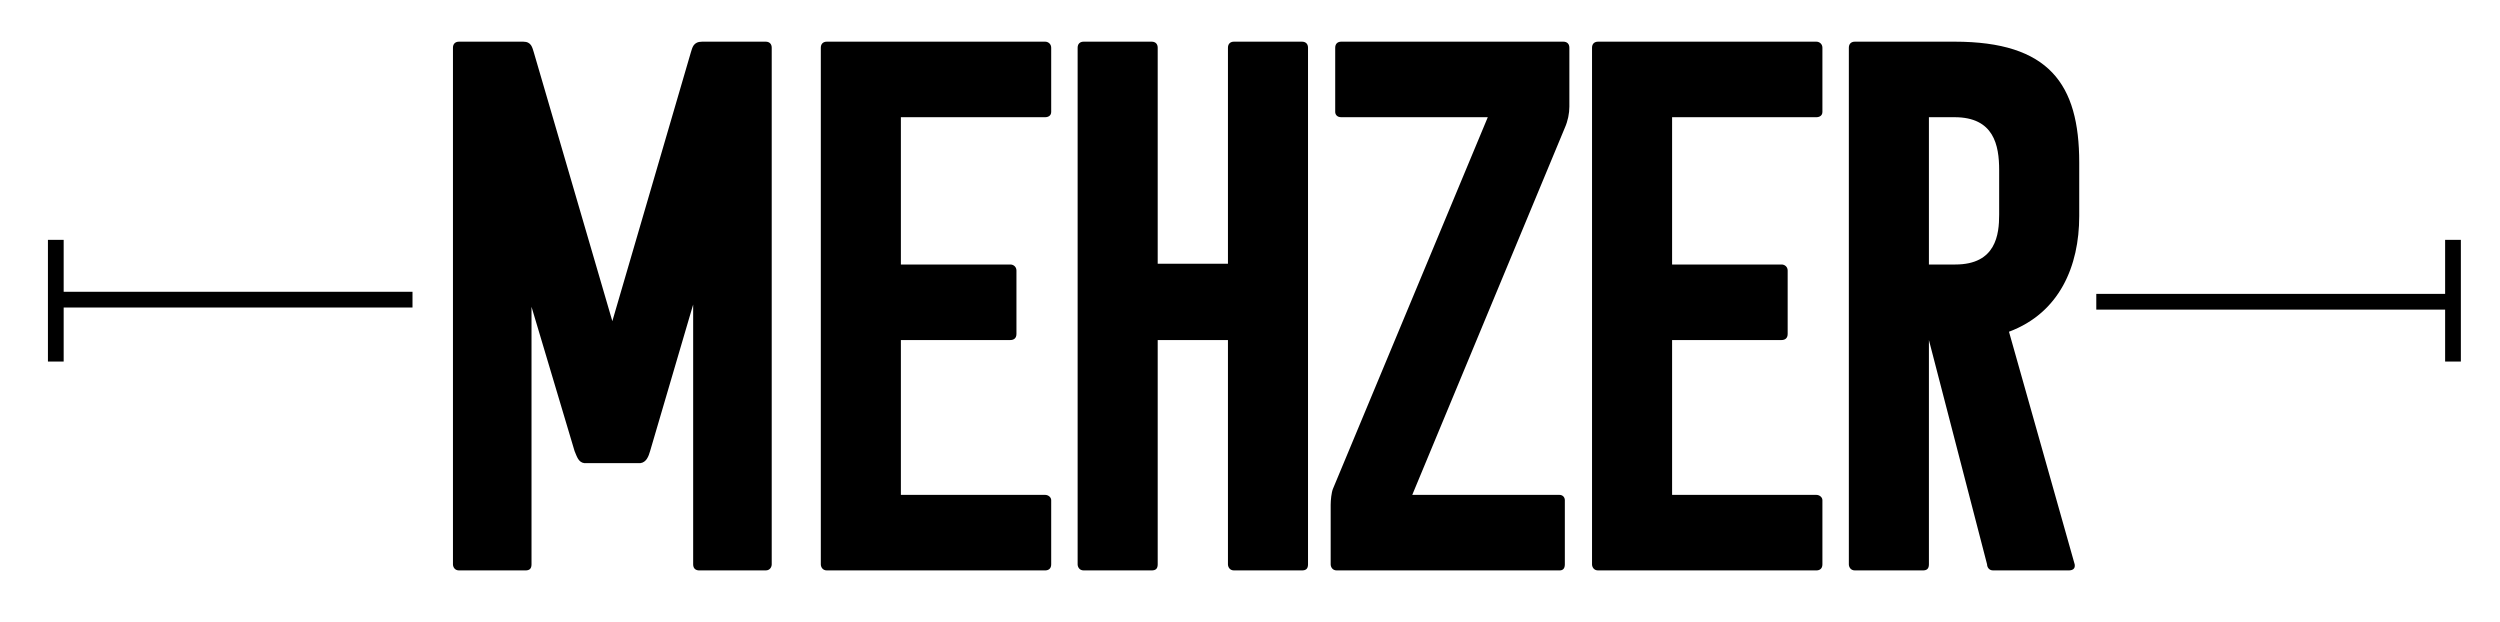
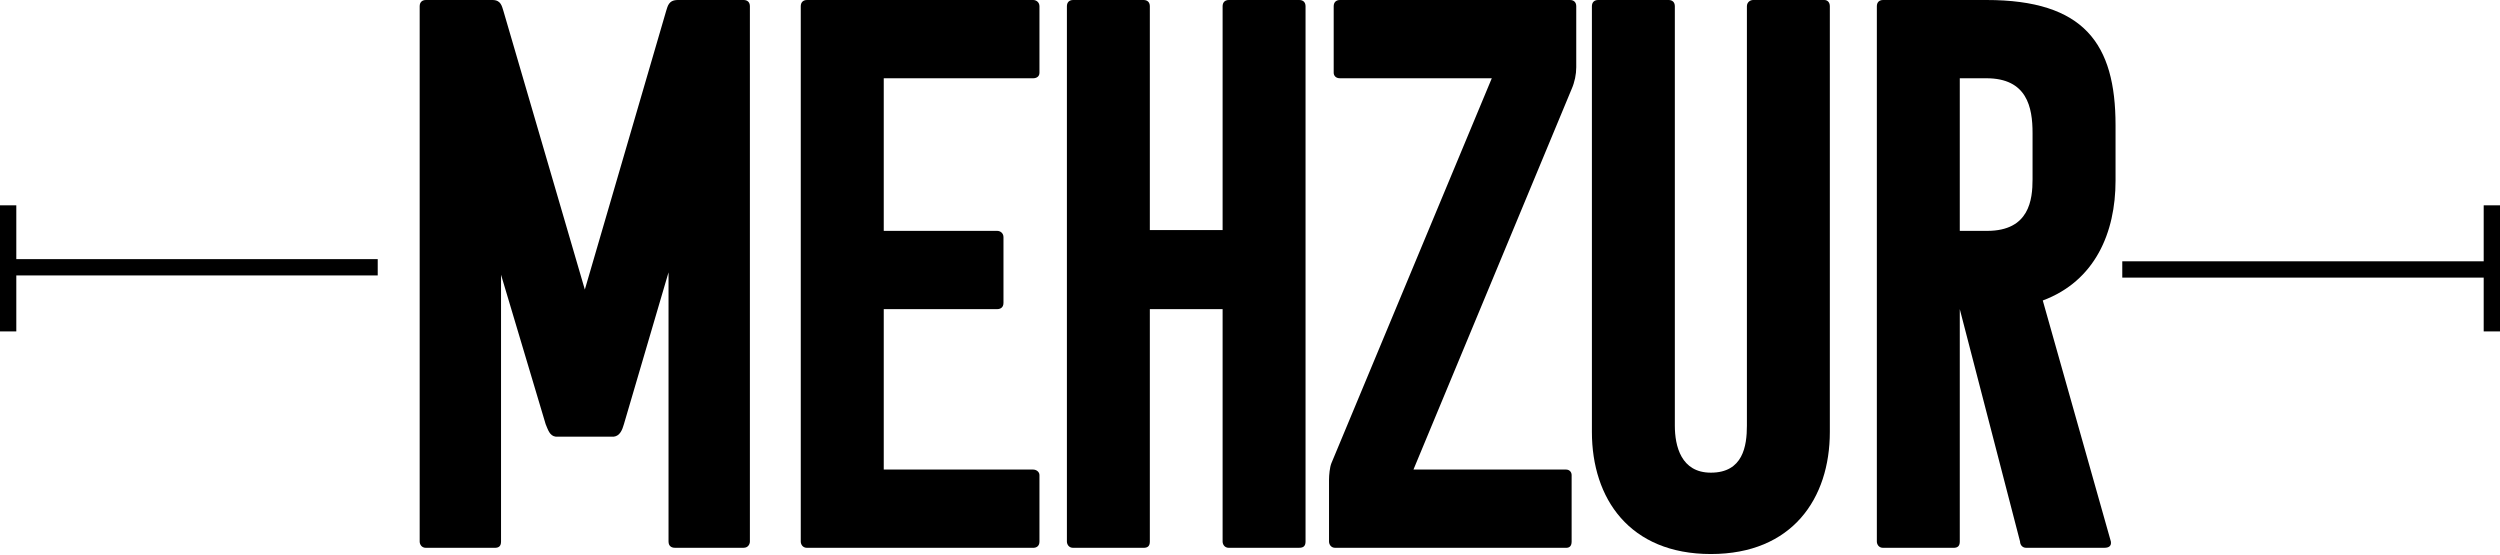
- <svg xmlns="http://www.w3.org/2000/svg" xmlns:xlink="http://www.w3.org/1999/xlink" version="1.1" viewBox="0 0 476.6 118.4">
+ <svg xmlns="http://www.w3.org/2000/svg" id="Layer_1" data-name="Layer 1" viewBox="0 0 460 101.95">
  <defs>
-     <clipPath id="clip_1">
-       <path transform="matrix(1,0,0,-1,0,118.4)" d="M0 118.4H476.6V0H0Z" />
-     </clipPath>
-     <path id="font_2_3" d="M.363 .008C.363 .002 .367 0 .371 0H.459C.465 0 .467 .005 .467 .008V.692C.467 .697 .464 .7 .459 .7H.375C.363 .7 .362 .692 .36 .686L.256 .33 .152 .686C.15 .692 .149 .7 .138 .7H.053C.048 .7 .045 .697 .045 .692V.008C.045 .005 .047 0 .053 0H.141C.146 0 .149 .002 .149 .008V.349L.206 .158C.209 .151 .211 .143 .219 .142H.293C.301 .143 .304 .151 .306 .158L.363 .352V.008Z" />
-     <path id="font_2_1" d="M.342 0C.346 0 .35 .002 .35 .008V.093C.35 .097 .346 .1 .342 .1H.151V.305H.296C.3 .305 .304 .307 .304 .313V.397C.304 .402 .3 .405 .296 .405H.151V.6H.342C.346 .6 .35 .602 .35 .607V.692C.35 .697 .346 .7 .342 .7H.053C.048 .7 .045 .697 .045 .692V.008C.045 .005 .047 0 .053 0H.342Z" />
-     <path id="font_2_2" d="M.342 0C.347 0 .35 .002 .35 .008V.692C.35 .697 .347 .7 .342 .7H.252C.247 .7 .244 .697 .244 .692V.406H.151V.692C.151 .697 .148 .7 .143 .7H.053C.048 .7 .045 .697 .045 .692V.008C.045 .005 .047 0 .053 0H.143C.148 0 .151 .002 .151 .008V.305H.244V.008C.244 .005 .246 0 .252 0H.342Z" />
-     <path id="font_2_5" d="M.32 .586C.324 .595 .326 .605 .326 .614V.692C.326 .697 .323 .7 .318 .7H.024C.019 .7 .016 .697 .016 .692V.607C.016 .604 .018 .6 .024 .6H.218L.013 .108C.011 .103 .01 .093 .01 .087V.008C.01 .005 .012 0 .018 0H.313C.317 0 .32 .002 .32 .008V.093C.32 .097 .317 .1 .313 .1H.118L.32 .586Z" />
-     <path id="font_2_4" d="M.336 0C.341 0 .345 .002 .344 .008L.257 .316C.324 .341 .35 .403 .35 .469V.54C.35 .644 .31 .7 .185 .7H.053C.048 .7 .045 .697 .045 .692V.008C.045 .005 .047 0 .053 0H.143C.148 0 .151 .002 .151 .008V.305L.228 .008C.228 .005 .23 0 .236 0H.336M.185 .6C.237 .6 .244 .563 .244 .53V.471C.244 .445 .24 .405 .186 .405H.151V.6H.185Z" />
+     <style>
+       .cls-1 {
+         stroke: #000;
+         stroke-miterlimit: 10;
+         stroke-width: 3px;
+       }
+     </style>
  </defs>
  <g>
-     <g clip-path="url(#clip_1)">
-       <use xlink:href="#font_2_3" transform="matrix(144,0,0,-144,79.8721,108.7442)" />
-       <use xlink:href="#font_2_1" transform="matrix(144,0,0,-144,150.0001,108.7442)" />
-       <use xlink:href="#font_2_2" transform="matrix(144,0,0,-144,198.9601,108.7442)" />
-       <use xlink:href="#font_2_5" transform="matrix(144,0,0,-144,252.2401,108.7442)" />
-       <use xlink:href="#font_2_1" transform="matrix(144,0,0,-144,297.0241,108.7442)" />
-       <use xlink:href="#font_2_4" transform="matrix(144,0,0,-144,345.9841,108.7442)" />
-     </g>
-     <path transform="matrix(1,0,0,-1,10.6371,57.1253)" d="M0 0H68.002Z" />
-     <path transform="matrix(1,0,0,-1,10.6372,57.1252)" stroke-width="3" stroke-linecap="butt" stroke-miterlimit="10" stroke-linejoin="miter" fill="none" stroke="#000000" d="M0 0H68.002" />
-     <path transform="matrix(1,0,0,-1,10.6371,68.9252)" d="M0 0V23.2Z" />
-     <path transform="matrix(1,0,0,-1,10.6372,45.72521)" stroke-width="3" stroke-linecap="butt" stroke-miterlimit="10" stroke-linejoin="miter" fill="none" stroke="#000000" d="M0 0V-23.2" />
-     <path transform="matrix(1,0,0,-1,399.6369,57.5249)" d="M0 0H68.002Z" />
-     <path transform="matrix(1,0,0,-1,467.6391,57.5252)" stroke-width="3" stroke-linecap="butt" stroke-miterlimit="10" stroke-linejoin="miter" fill="none" stroke="#000000" d="M0 0H-68.002" />
-     <path transform="matrix(1,0,0,-1,467.6391,68.9252)" d="M0 0V23.2Z" />
-     <path transform="matrix(1,0,0,-1,467.6391,68.9252)" stroke-width="3" stroke-linecap="butt" stroke-miterlimit="10" stroke-linejoin="miter" fill="none" stroke="#000000" d="M0 0V23.2" />
+     <path d="M123.01,50.11l-8.21,27.94c-.29,1.01-.72,2.16-1.87,2.3h-10.66c-1.15-.14-1.44-1.3-1.87-2.3l-8.21-27.5v49.1c0,.86-.43,1.15-1.15,1.15h-12.67c-.86,0-1.15-.72-1.15-1.15V1.15c0-.72.43-1.15,1.15-1.15h12.24c1.58,0,1.73,1.15,2.02,2.02l14.98,51.26L122.57,2.02c.29-.86.43-2.02,2.16-2.02h12.1c.72,0,1.15.43,1.15,1.15v98.49c0,.43-.29,1.15-1.15,1.15h-12.67c-.58,0-1.15-.29-1.15-1.15v-49.54Z" />
+     <path d="M148.49,100.8c-.86,0-1.15-.72-1.15-1.15V1.15c0-.72.43-1.15,1.15-1.15h41.62c.58,0,1.15.43,1.15,1.15v12.24c0,.72-.58,1.01-1.15,1.01h-27.5v28.08h20.88c.58,0,1.15.43,1.15,1.15v12.1c0,.86-.58,1.15-1.15,1.15h-20.88v29.52h27.5c.58,0,1.15.43,1.15,1.01v12.24c0,.86-.58,1.15-1.15,1.15h-41.62Z" />
+     <path d="M226.11,100.8c-.86,0-1.15-.72-1.15-1.15v-42.77h-13.39v42.77c0,.86-.43,1.15-1.15,1.15h-12.96c-.86,0-1.15-.72-1.15-1.15V1.15c0-.72.43-1.15,1.15-1.15h12.96c.72,0,1.15.43,1.15,1.15v41.18h13.39V1.15c0-.72.43-1.15,1.15-1.15h12.96c.72,0,1.15.43,1.15,1.15v98.49c0,.86-.43,1.15-1.15,1.15h-12.96Z" />
+     <path d="M260.09,86.4h28.08c.58,0,1.01.43,1.01,1.01v12.24c0,.86-.43,1.15-1.01,1.15h-42.48c-.86,0-1.15-.72-1.15-1.15v-11.38c0-.86.14-2.3.43-3.02l29.52-70.85h-27.94c-.86,0-1.15-.58-1.15-1.01V1.15c0-.72.43-1.15,1.15-1.15h42.33c.72,0,1.15.43,1.15,1.15v11.23c0,1.3-.29,2.74-.86,4.03l-29.09,69.98Z" />
+     <path d="M314.81,86.97c5.9,0,6.62-4.9,6.62-8.64V1.15c0-.72.58-1.15,1.15-1.15h13.1c.58,0,1.01.43,1.01,1.15v78.33c0,12.24-6.91,22.46-21.89,22.46s-21.89-10.22-21.89-22.46V1.15c0-.72.43-1.15,1.15-1.15h12.96c.72,0,1.15.43,1.15,1.15v77.18c0,3.74,1.15,8.64,6.62,8.64Z" />
+     <path d="M372.84,100.8c-.86,0-1.15-.72-1.15-1.15l-11.09-42.77v42.77c0,.86-.43,1.15-1.15,1.15h-12.96c-.86,0-1.15-.72-1.15-1.15V1.15c0-.72.43-1.15,1.15-1.15h19.01c18,0,23.76,8.06,23.76,23.04v10.22c0,9.5-3.74,18.43-13.39,22.03l12.53,44.35c.14.86-.43,1.15-1.15,1.15h-14.4ZM360.6,14.4v28.08h5.04c7.78,0,8.35-5.76,8.35-9.5v-8.5c0-4.75-1.01-10.08-8.5-10.08h-4.9Z" />
+   </g>
+   <g>
+     <path class="cls-1" d="M1.5,49.18h68" />
+     <line class="cls-1" x1="1.5" y1="37.78" x2="1.5" y2="60.98" />
+   </g>
+   <g>
+     <path class="cls-1" d="M458.5,49.58h-68" />
+     <line class="cls-1" x1="458.5" y1="60.98" x2="458.5" y2="37.78" />
  </g>
</svg>
